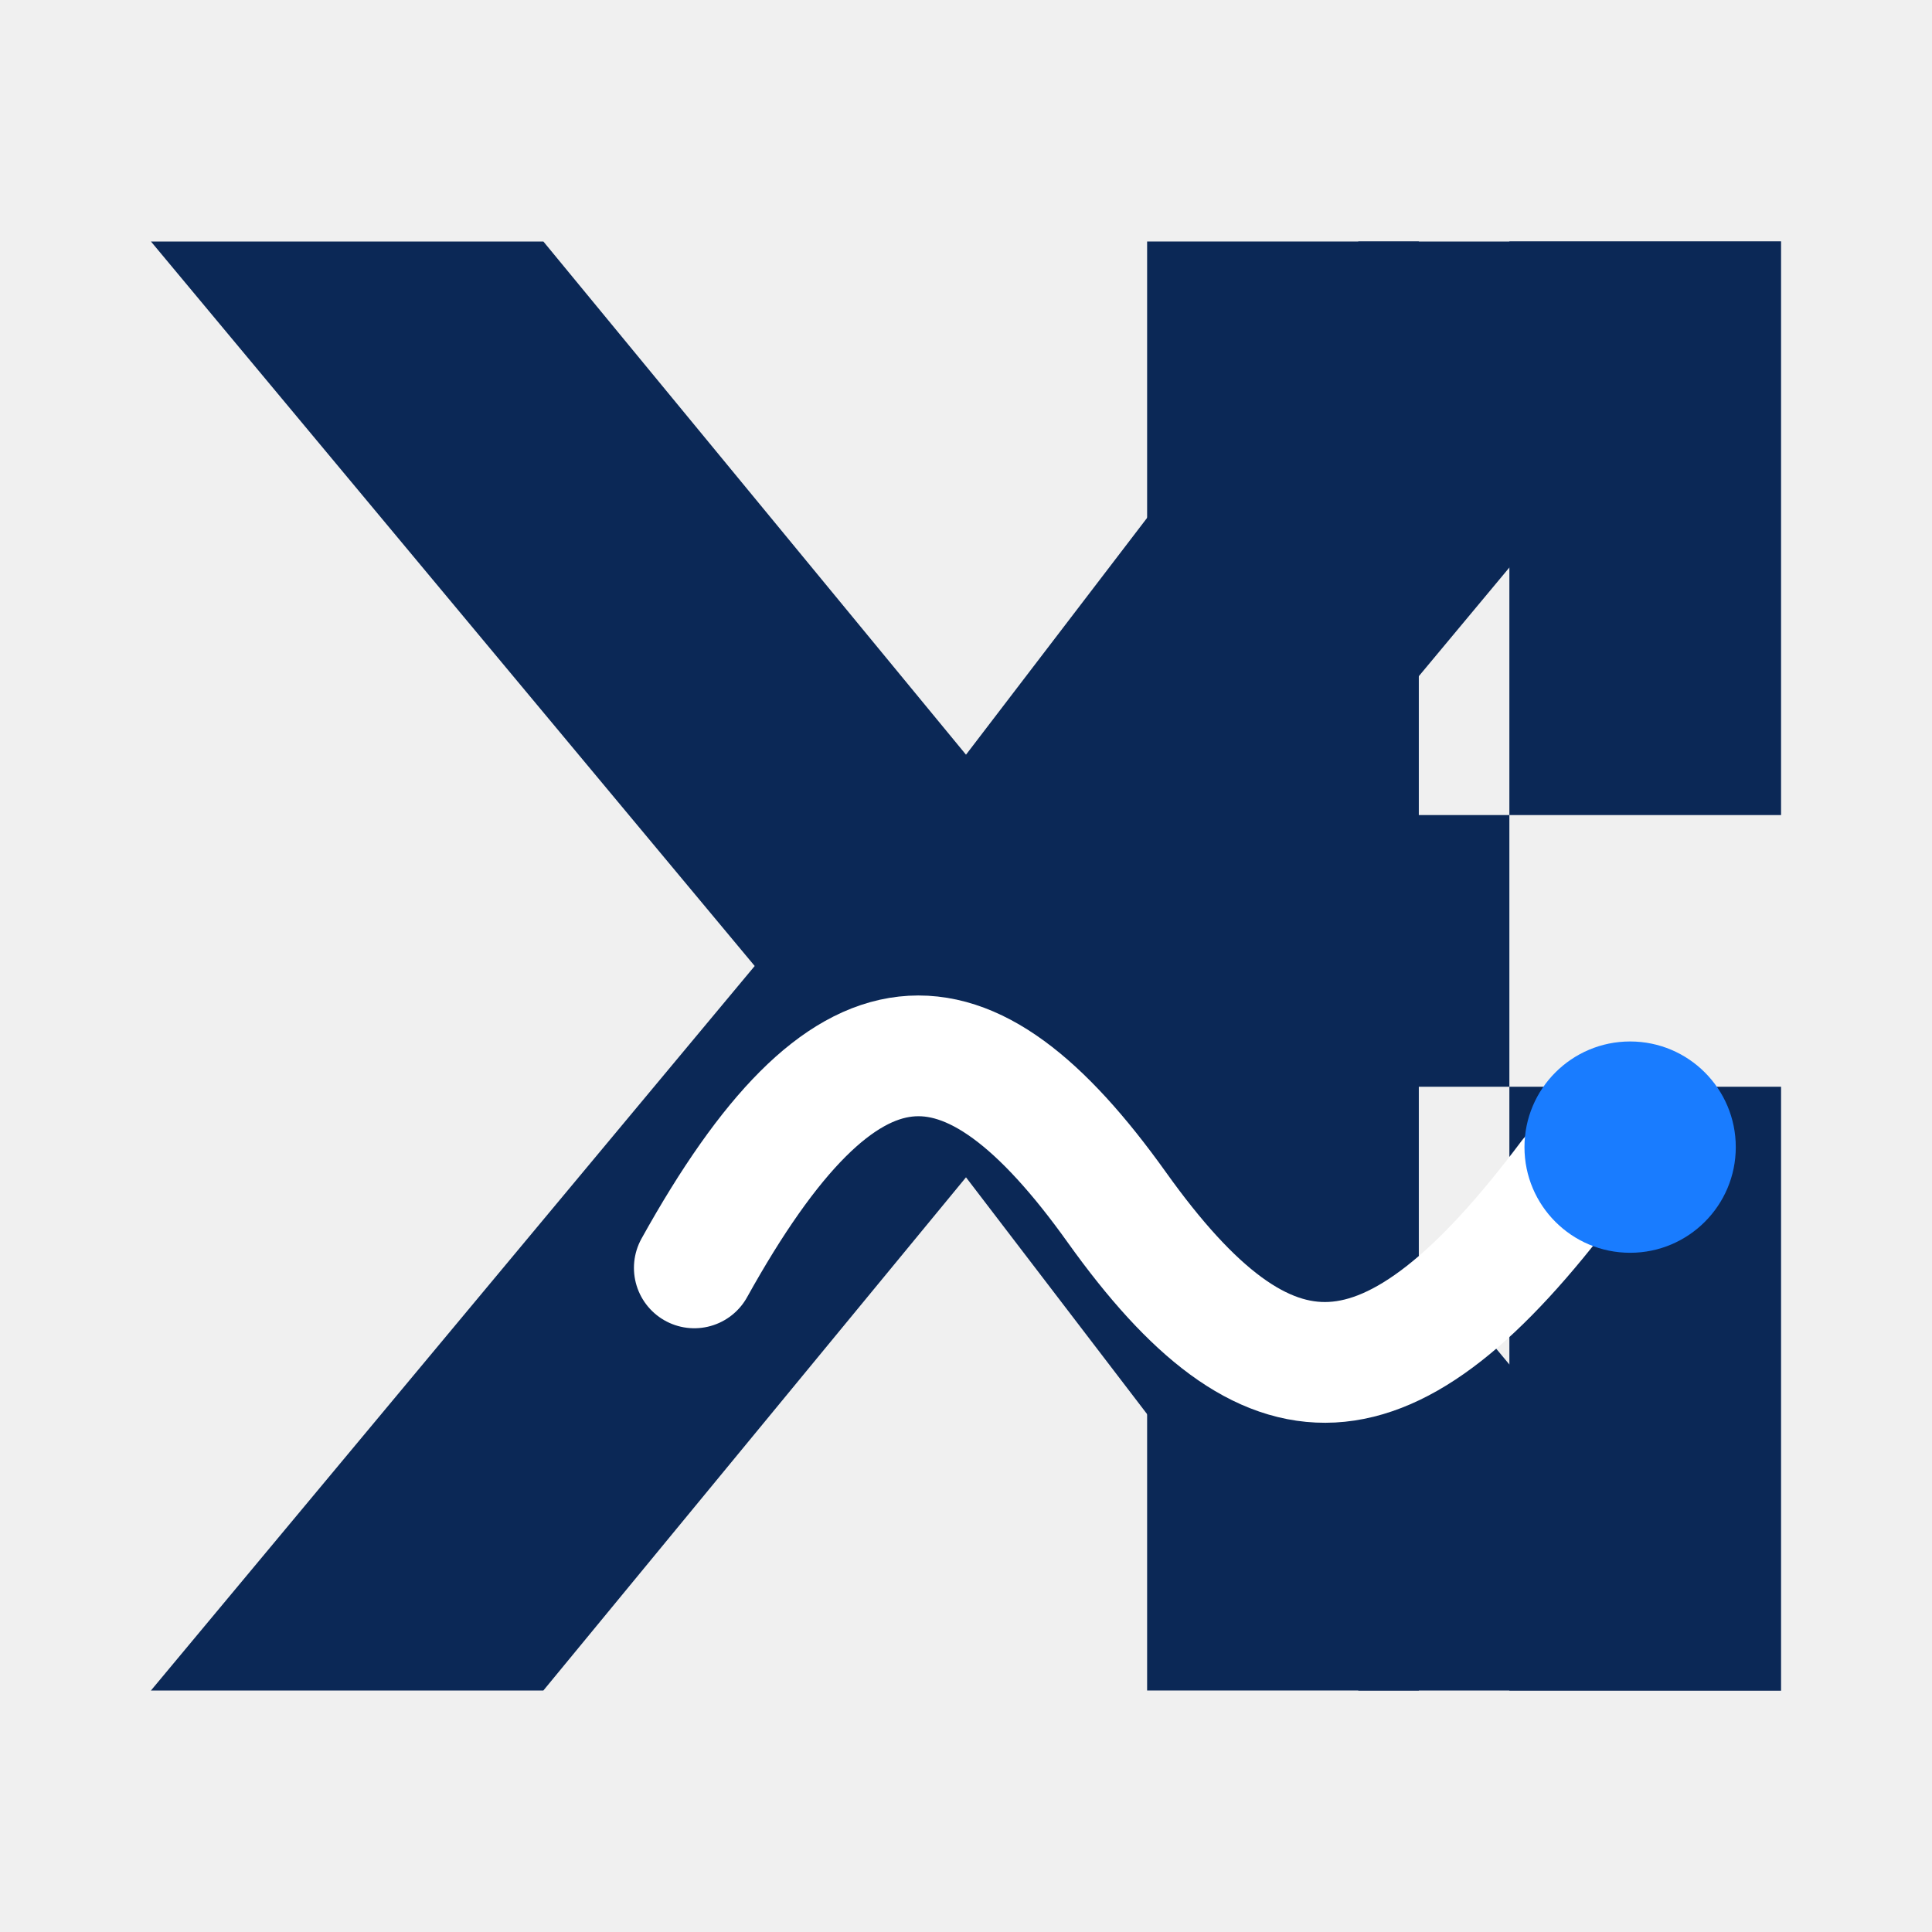
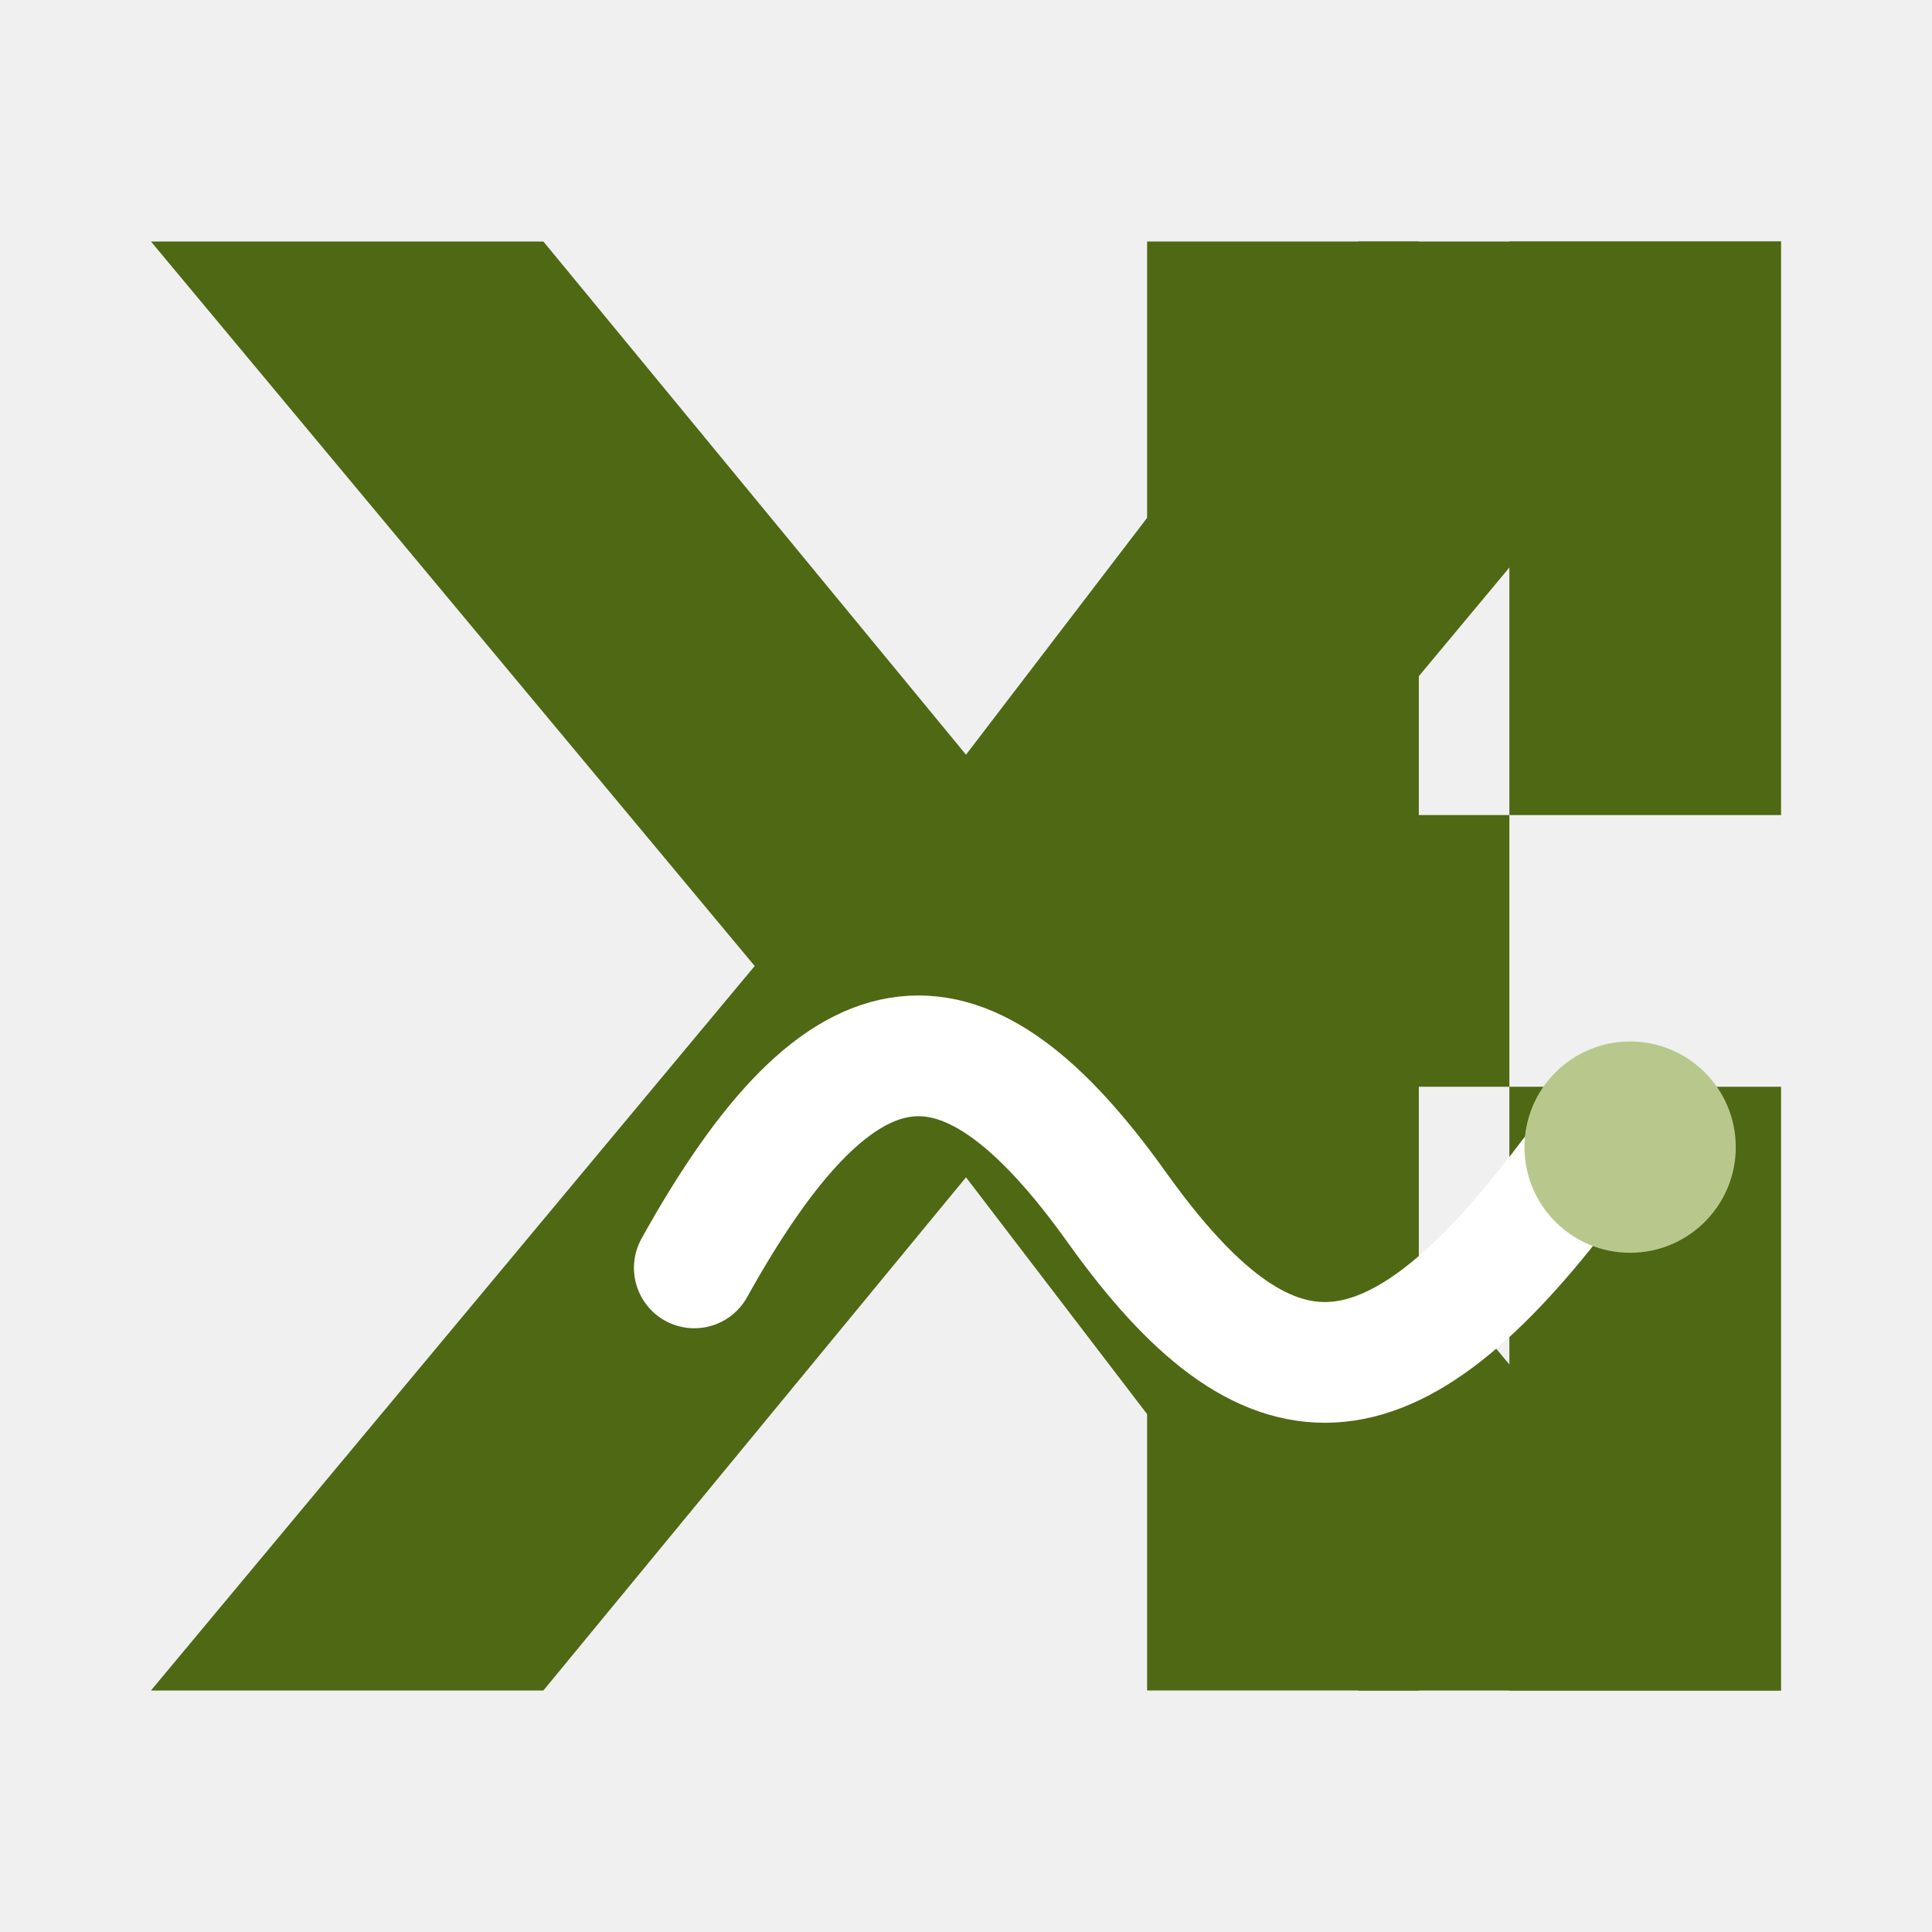
<svg xmlns="http://www.w3.org/2000/svg" viewBox="0 0 64 64" role="img" aria-labelledby="title">
-   <path fill="#0b2856" d="M5 8h13l14 17L45 8h14L39 32l20 24H45L32 39 18 56H5l20-24z" />
-   <path fill="#0b2856" d="M38 8h9v19h12V8h-9v48h9V36H47v20h-9z" />
+   <path fill="#4F6814" d="M5 8h13l14 17L45 8h14L39 32l20 24H45L32 39 18 56H5l20-24z" />
+   <path fill="#4F6814" d="M38 8h9v19h12V8h-9v48h9V36H47v20h-9z" />
  <path fill="none" stroke="#fff" stroke-linecap="round" stroke-width="4" d="M23 42c5-9 9-9 14-2s9 7 15-1" />
-   <circle cx="54" cy="38" r="3.5" fill="#197cff" />
+   <circle cx="54" cy="38" r="3.5" fill="#B8C88D" />
</svg>
